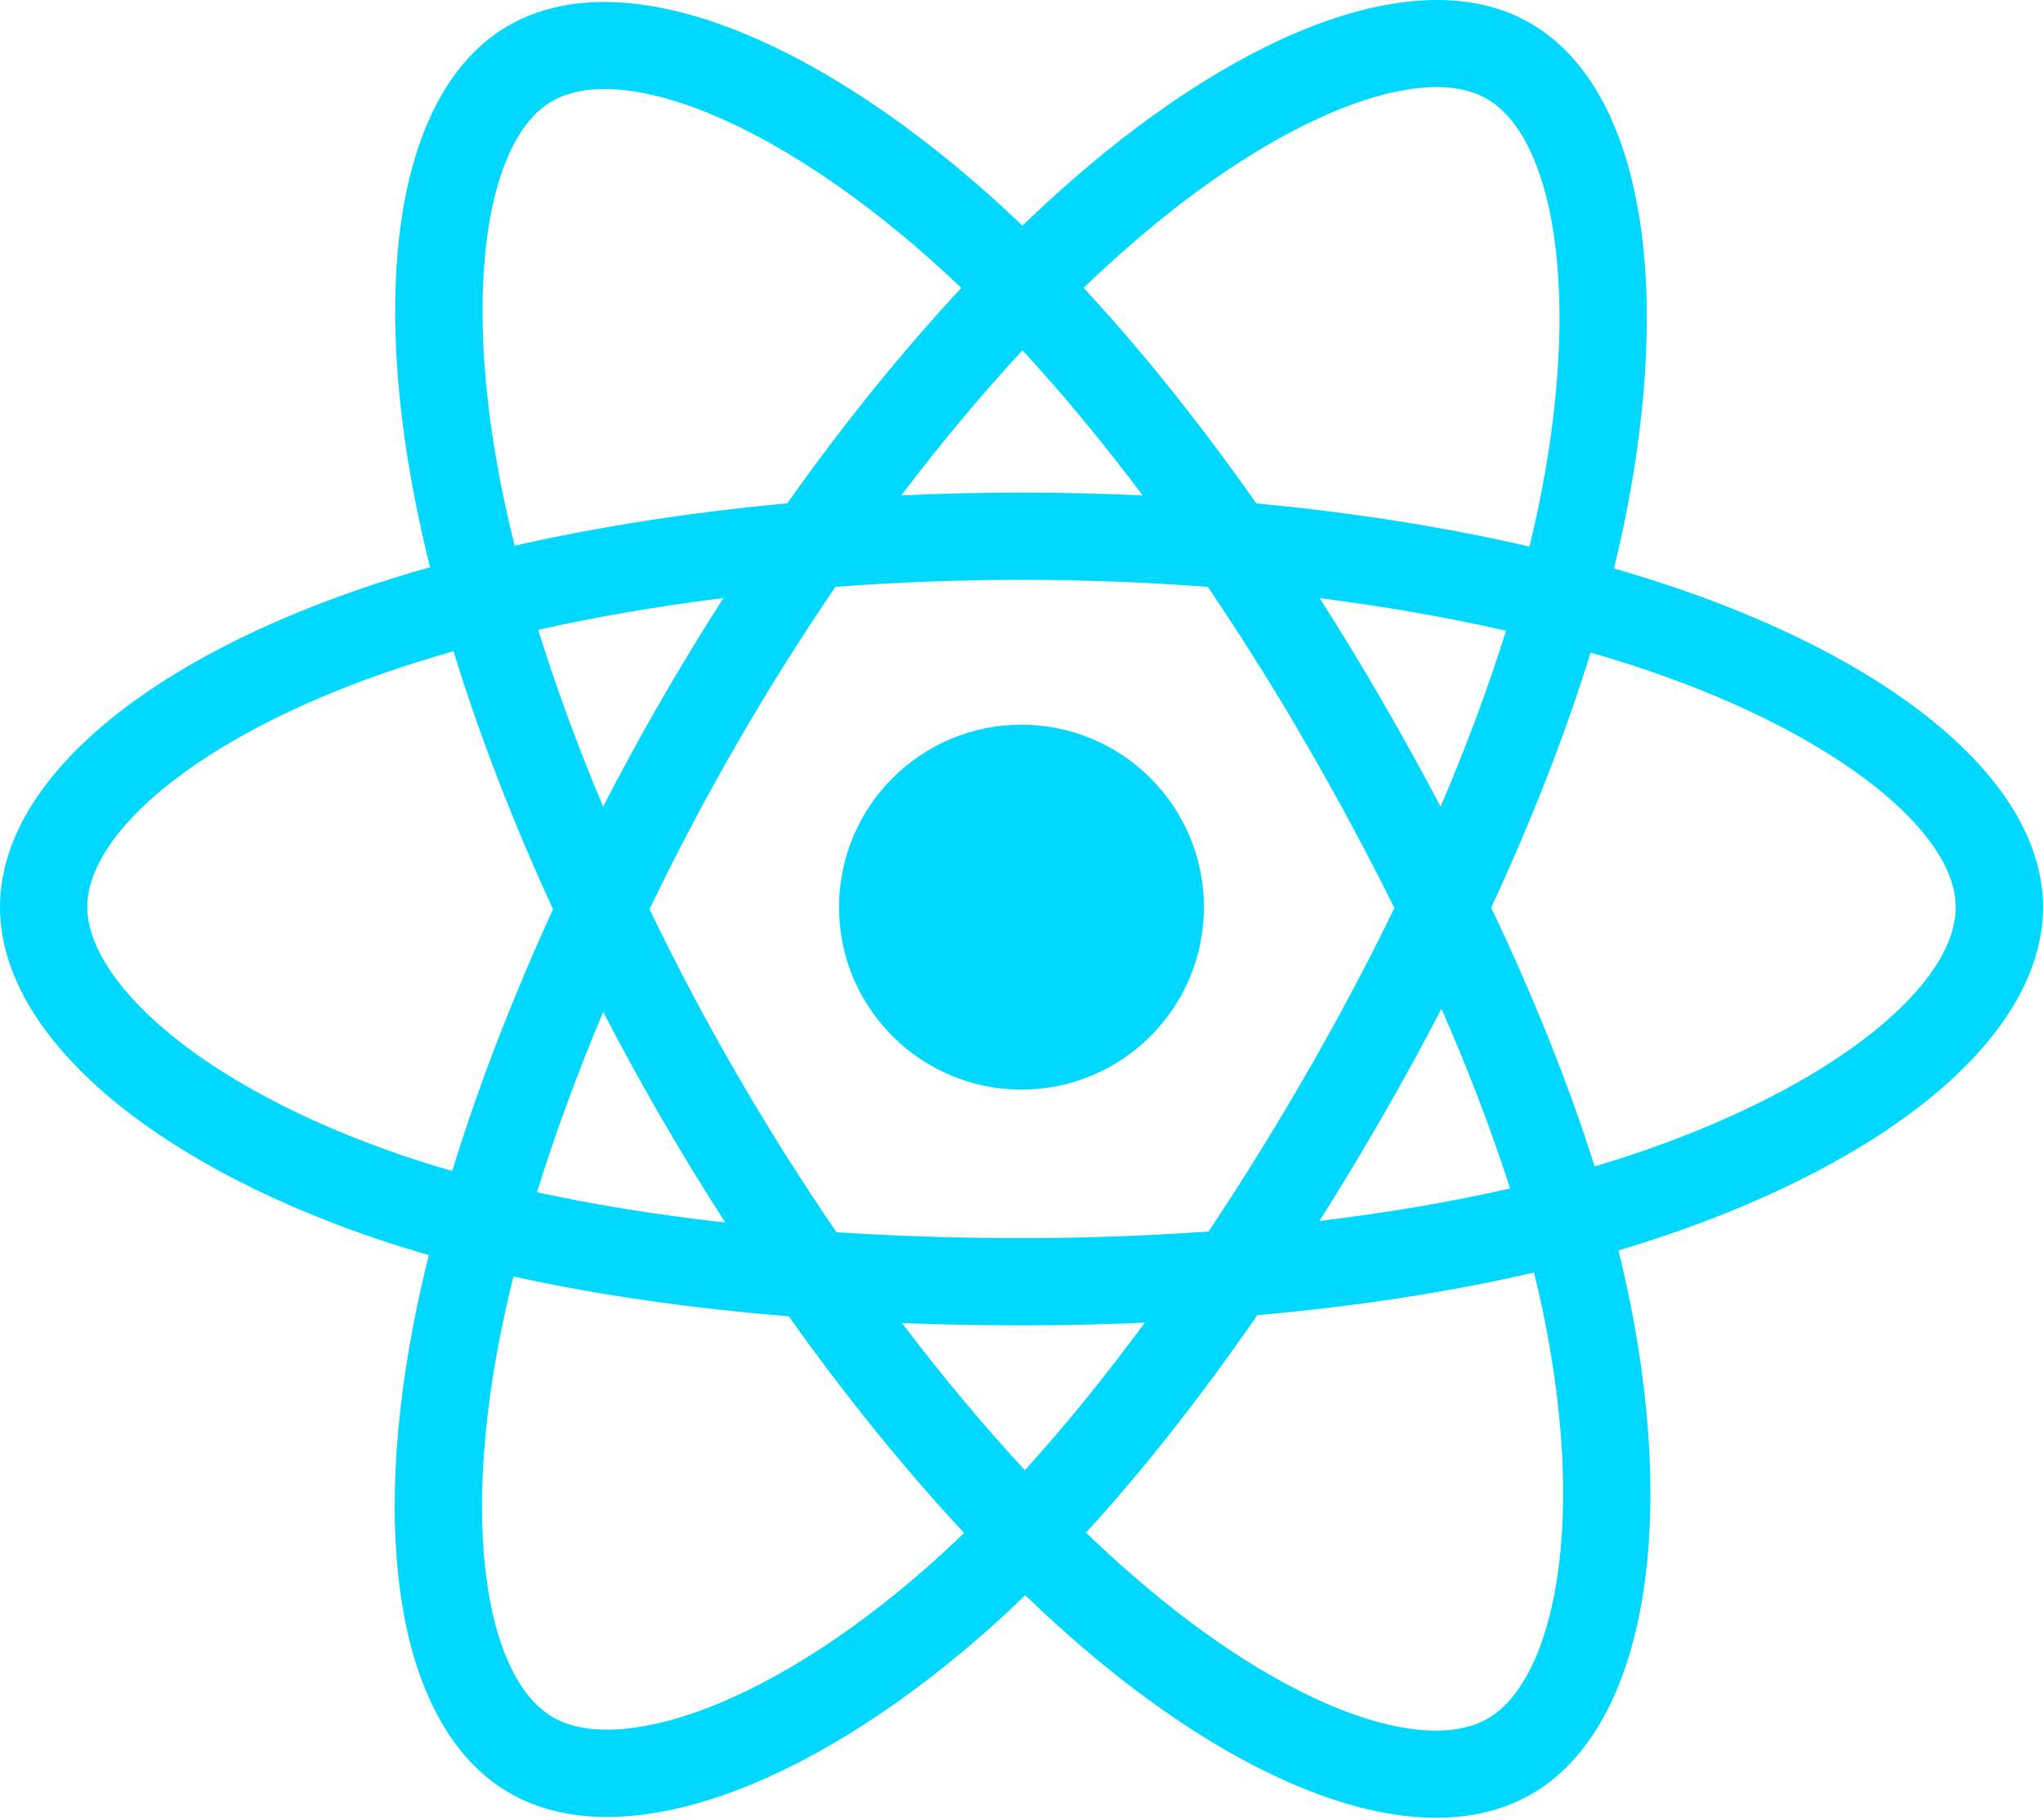
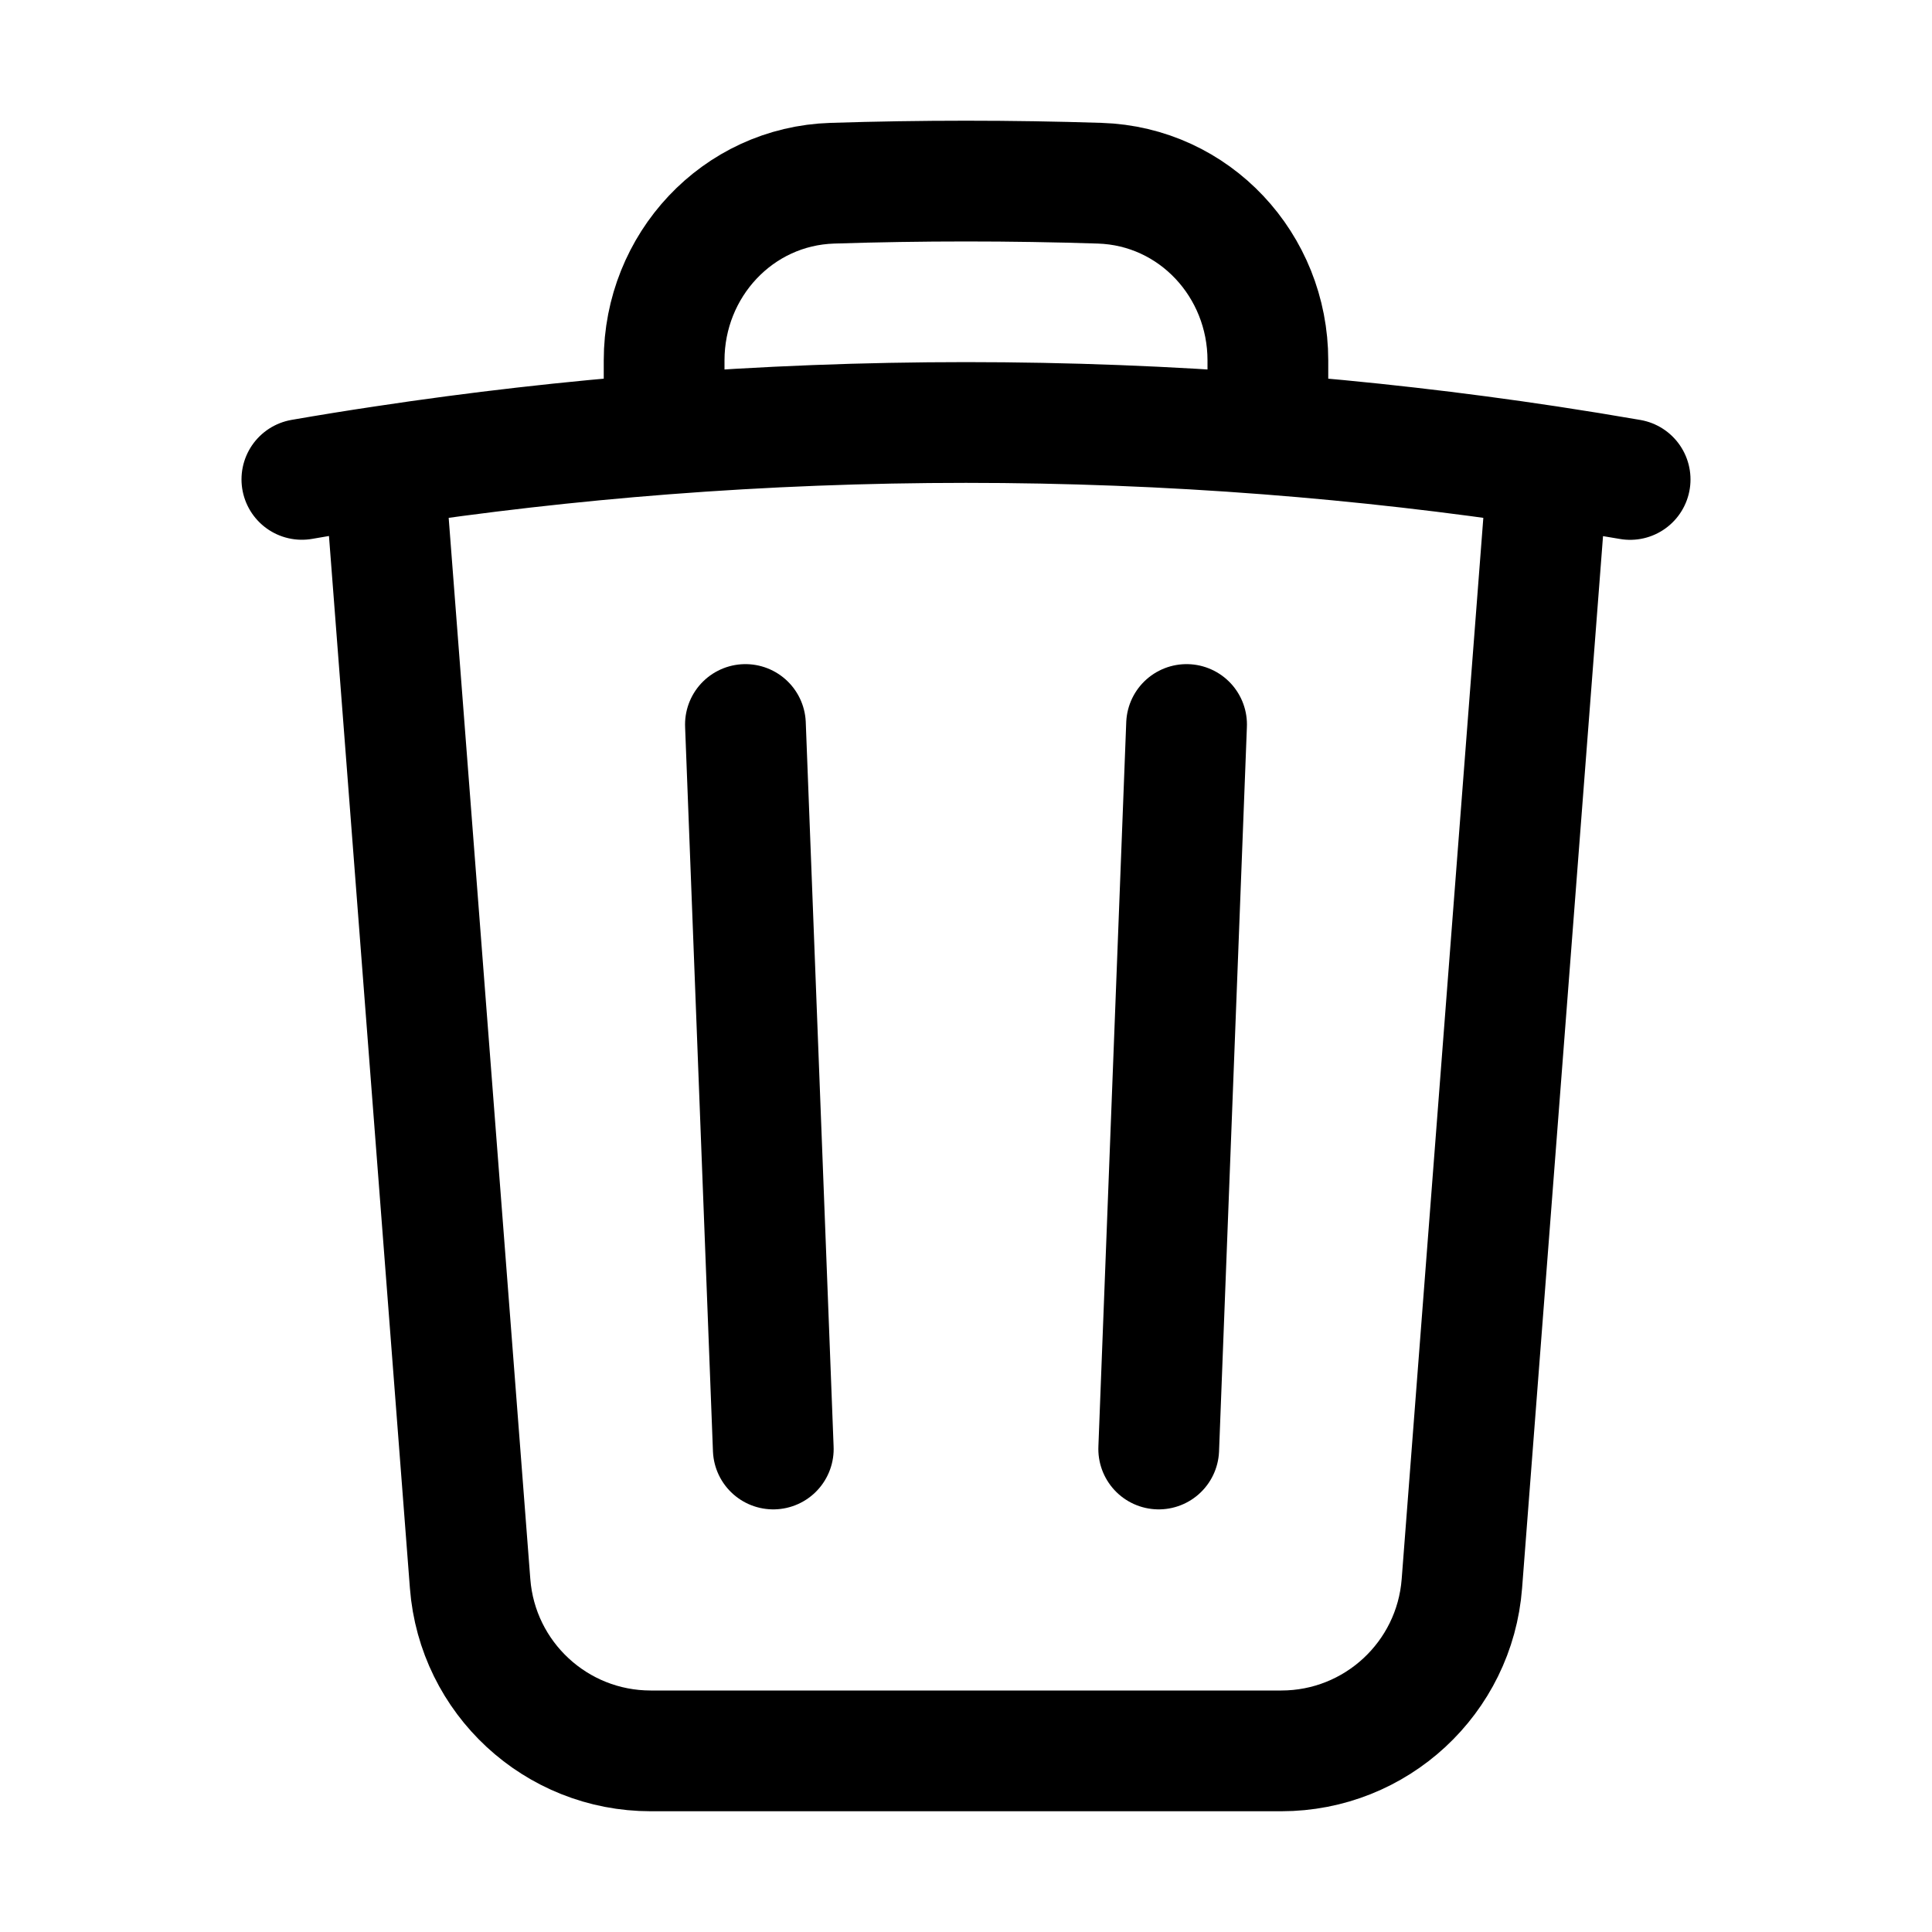
- <svg xmlns="http://www.w3.org/2000/svg" aria-hidden="true" role="img" class="iconify iconify--logos" width="35.93" height="32" preserveAspectRatio="xMidYMid meet" viewBox="0 0 256 228">
-   <path fill="#00D8FF" d="M210.483 73.824a171.49 171.49 0 0 0-8.24-2.597c.465-1.9.893-3.777 1.273-5.621c6.238-30.281 2.16-54.676-11.769-62.708c-13.355-7.7-35.196.329-57.254 19.526a171.23 171.23 0 0 0-6.375 5.848a155.866 155.866 0 0 0-4.241-3.917C100.759 3.829 77.587-4.822 63.673 3.233C50.33 10.957 46.379 33.89 51.995 62.588a170.974 170.974 0 0 0 1.892 8.48c-3.28.932-6.445 1.924-9.474 2.98C17.309 83.498 0 98.307 0 113.668c0 15.865 18.582 31.778 46.812 41.427a145.52 145.52 0 0 0 6.921 2.165a167.467 167.467 0 0 0-2.01 9.138c-5.354 28.2-1.173 50.591 12.134 58.266c13.744 7.926 36.812-.22 59.273-19.855a145.567 145.567 0 0 0 5.342-4.923a168.064 168.064 0 0 0 6.92 6.314c21.758 18.722 43.246 26.282 56.54 18.586c13.731-7.949 18.194-32.003 12.4-61.268a145.016 145.016 0 0 0-1.535-6.842c1.62-.48 3.21-.974 4.76-1.488c29.348-9.723 48.443-25.443 48.443-41.52c0-15.417-17.868-30.326-45.517-39.844Zm-6.365 70.984c-1.4.463-2.836.91-4.3 1.345c-3.24-10.257-7.612-21.163-12.963-32.432c5.106-11 9.31-21.767 12.459-31.957c2.619.758 5.16 1.557 7.61 2.4c23.69 8.156 38.14 20.213 38.14 29.504c0 9.896-15.606 22.743-40.946 31.14Zm-10.514 20.834c2.562 12.94 2.927 24.64 1.23 33.787c-1.524 8.219-4.59 13.698-8.382 15.893c-8.067 4.67-25.32-1.4-43.927-17.412a156.726 156.726 0 0 1-6.437-5.87c7.214-7.889 14.423-17.06 21.459-27.246c12.376-1.098 24.068-2.894 34.671-5.345a134.17 134.17 0 0 1 1.386 6.193ZM87.276 214.515c-7.882 2.783-14.16 2.863-17.955.675c-8.075-4.657-11.432-22.636-6.853-46.752a156.923 156.923 0 0 1 1.869-8.499c10.486 2.32 22.093 3.988 34.498 4.994c7.084 9.967 14.501 19.128 21.976 27.15a134.668 134.668 0 0 1-4.877 4.492c-9.933 8.682-19.886 14.842-28.658 17.94ZM50.35 144.747c-12.483-4.267-22.792-9.812-29.858-15.863c-6.35-5.437-9.555-10.836-9.555-15.216c0-9.322 13.897-21.212 37.076-29.293c2.813-.98 5.757-1.905 8.812-2.773c3.204 10.42 7.406 21.315 12.477 32.332c-5.137 11.18-9.399 22.249-12.634 32.792a134.718 134.718 0 0 1-6.318-1.979Zm12.378-84.26c-4.811-24.587-1.616-43.134 6.425-47.789c8.564-4.958 27.502 2.111 47.463 19.835a144.318 144.318 0 0 1 3.841 3.545c-7.438 7.987-14.787 17.08-21.808 26.988c-12.04 1.116-23.565 2.908-34.161 5.309a160.342 160.342 0 0 1-1.76-7.887Zm110.427 27.268a347.8 347.8 0 0 0-7.785-12.803c8.168 1.033 15.994 2.404 23.343 4.08c-2.206 7.072-4.956 14.465-8.193 22.045a381.151 381.151 0 0 0-7.365-13.322Zm-45.032-43.861c5.044 5.465 10.096 11.566 15.065 18.186a322.04 322.04 0 0 0-30.257-.006c4.974-6.559 10.069-12.652 15.192-18.18ZM82.802 87.83a323.167 323.167 0 0 0-7.227 13.238c-3.184-7.553-5.909-14.98-8.134-22.152c7.304-1.634 15.093-2.97 23.209-3.984a321.524 321.524 0 0 0-7.848 12.897Zm8.081 65.352c-8.385-.936-16.291-2.203-23.593-3.793c2.26-7.3 5.045-14.885 8.298-22.6a321.187 321.187 0 0 0 7.257 13.246c2.594 4.48 5.28 8.868 8.038 13.147Zm37.542 31.03c-5.184-5.592-10.354-11.779-15.403-18.433c4.902.192 9.899.29 14.978.29c5.218 0 10.376-.117 15.453-.343c-4.985 6.774-10.018 12.97-15.028 18.486Zm52.198-57.817c3.422 7.8 6.306 15.345 8.596 22.52c-7.422 1.694-15.436 3.058-23.88 4.071a382.417 382.417 0 0 0 7.859-13.026a347.403 347.403 0 0 0 7.425-13.565Zm-16.898 8.101a358.557 358.557 0 0 1-12.281 19.815a329.4 329.4 0 0 1-23.444.823c-7.967 0-15.716-.248-23.178-.732a310.202 310.202 0 0 1-12.513-19.846h.001a307.41 307.41 0 0 1-10.923-20.627a310.278 310.278 0 0 1 10.89-20.637l-.001.001a307.318 307.318 0 0 1 12.413-19.761c7.613-.576 15.42-.876 23.31-.876H128c7.926 0 15.743.303 23.354.883a329.357 329.357 0 0 1 12.335 19.695a358.489 358.489 0 0 1 11.036 20.54a329.472 329.472 0 0 1-11 20.722Zm22.56-122.124c8.572 4.944 11.906 24.881 6.52 51.026c-.344 1.668-.73 3.367-1.15 5.09c-10.622-2.452-22.155-4.275-34.23-5.408c-7.034-10.017-14.323-19.124-21.64-27.008a160.789 160.789 0 0 1 5.888-5.4c18.9-16.447 36.564-22.941 44.612-18.3ZM128 90.808c12.625 0 22.86 10.235 22.86 22.86s-10.235 22.86-22.86 22.86s-22.86-10.235-22.86-22.86s10.235-22.86 22.86-22.86Z" />
+ <svg xmlns="http://www.w3.org/2000/svg" fill="none" viewBox="0 0 24 24" stroke-width="1.5" stroke="currentColor" class="w-6 h-6">
+   <path stroke-linecap="round" stroke-linejoin="round" d="M14.74 9l-.346 9m-4.788 0L9.26 9m9.968-3.21c.342.052.682.107 1.022.166m-1.022-.165L18.16 19.673a2.25 2.25 0 01-2.244 2.077H8.084a2.25 2.25 0 01-2.244-2.077L4.772 5.79m14.456 0a48.108 48.108 0 00-3.478-.397m-12 .562c.34-.059.68-.114 1.022-.165m0 0a48.11 48.11 0 013.478-.397m7.5 0v-.916c0-1.18-.91-2.164-2.09-2.201a51.964 51.964 0 00-3.32 0c-1.18.037-2.09 1.022-2.09 2.201v.916m7.5 0a48.667 48.667 0 00-7.5 0" />
</svg>
